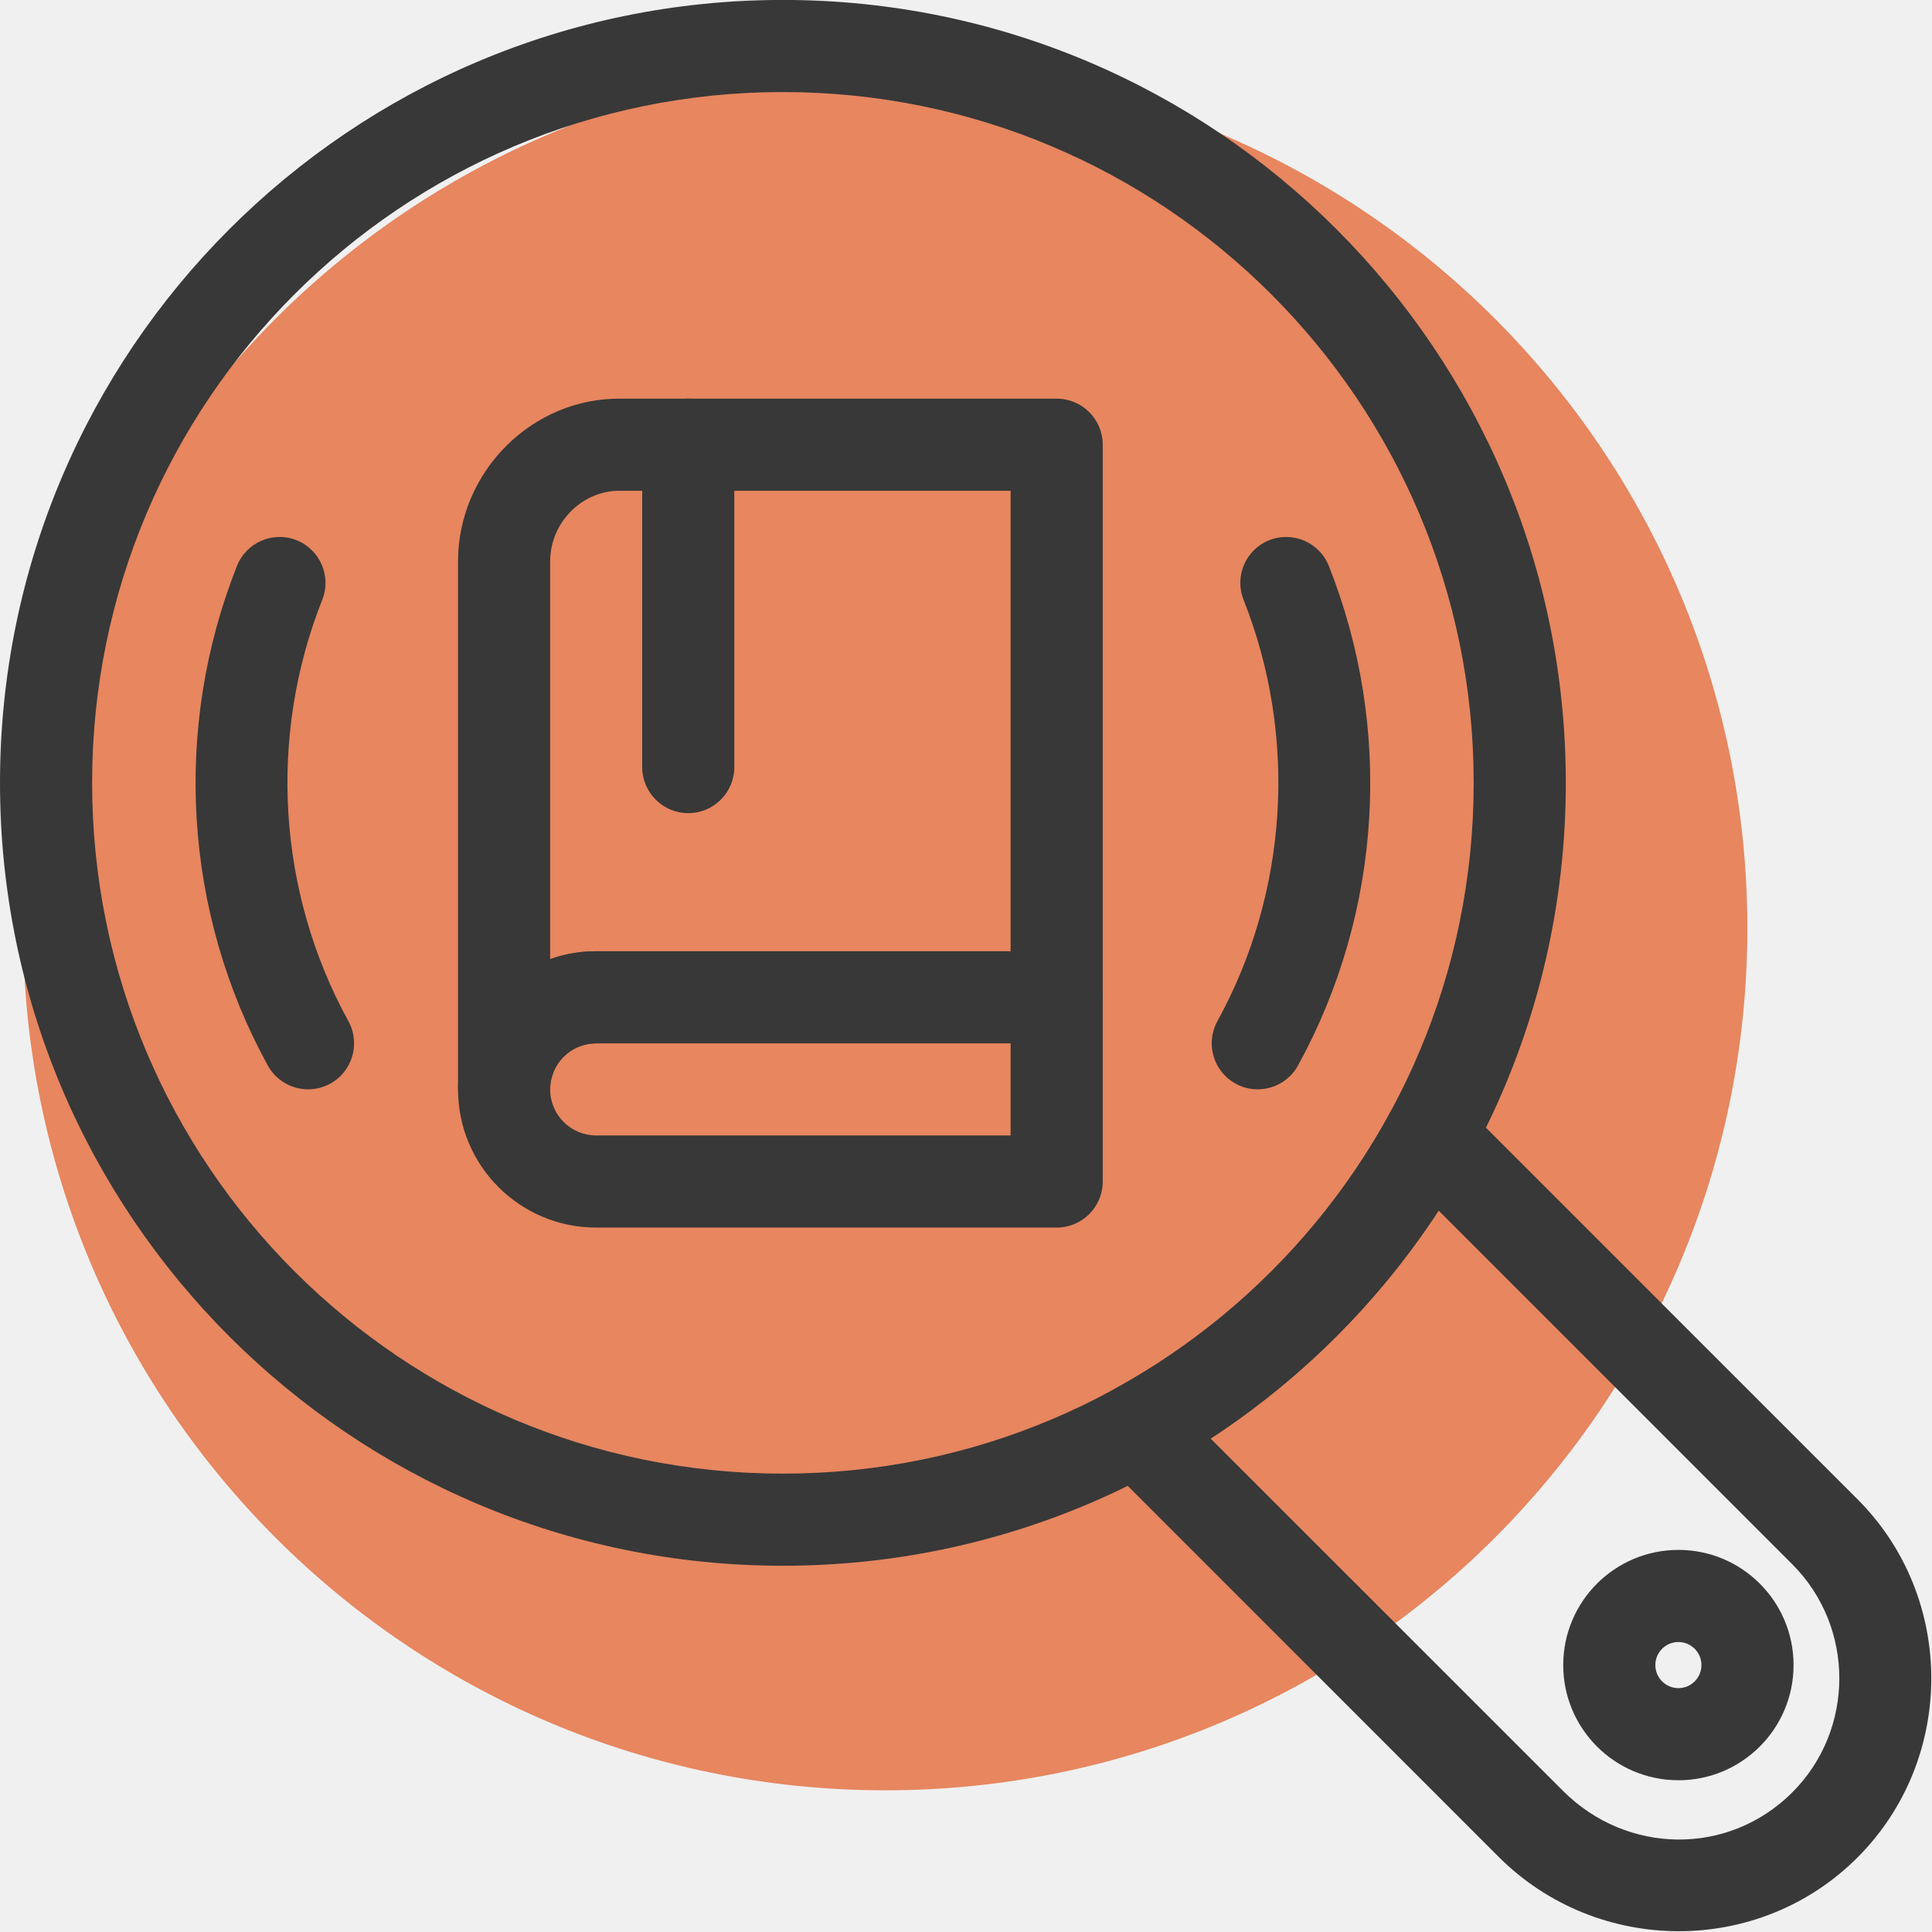
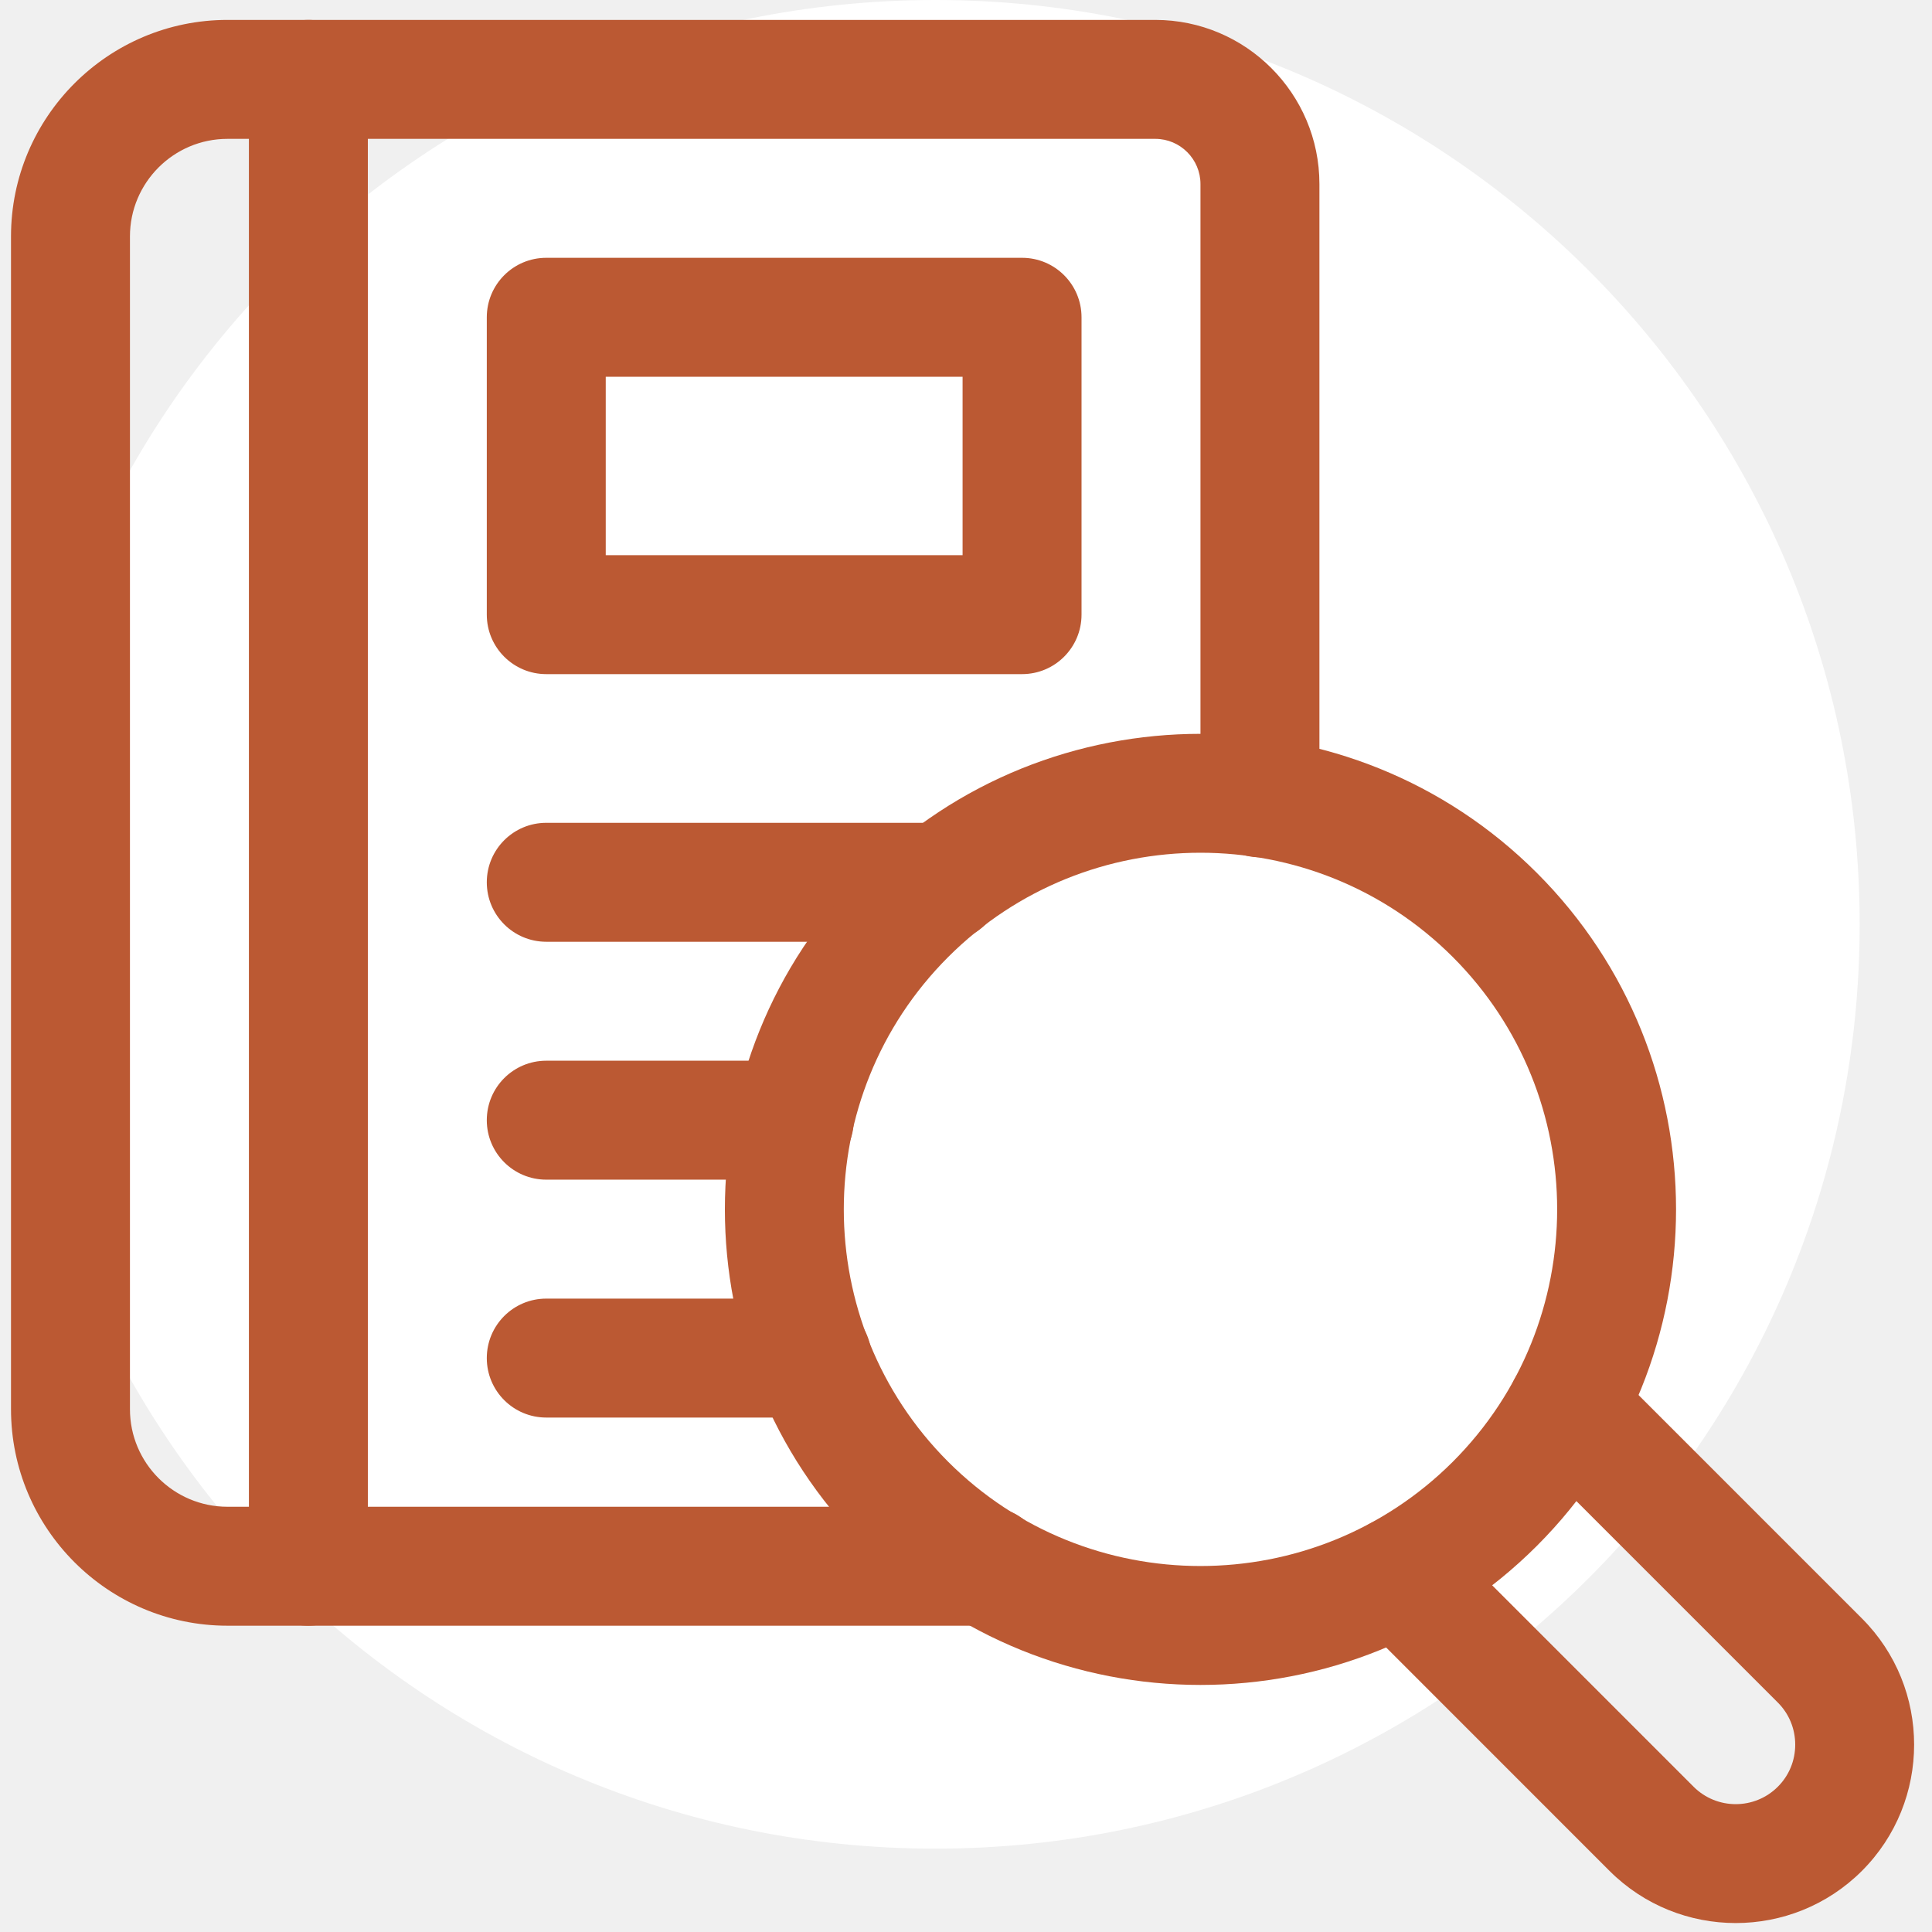
<svg xmlns="http://www.w3.org/2000/svg" width="480" zoomAndPan="magnify" viewBox="0 0 360 360" height="480" preserveAspectRatio="xMidYMid meet" version="1.0">
  <defs>
-     <clipPath id="ac2c8c8606">
-       <path d="M 203 203 L 359.859 203 L 359.859 359.859 L 203 359.859 Z M 203 203 " clip-rule="nonzero" />
+     <clipPath id="f430e7bf1f">
+       <path d="M 2.051 0 L 346.52 0 L 346.52 344.469 L 2.051 344.469 Z M 2.051 0 " clip-rule="nonzero" />
+     </clipPath>
+     <clipPath id="7328212873">
+       <path d="M 174.285 0 C 79.16 0 2.051 77.113 2.051 172.234 C 2.051 267.355 79.16 344.469 174.285 344.469 C 269.406 344.469 346.52 267.355 346.52 172.234 C 346.52 77.113 269.406 0 174.285 0 Z M 174.285 0 " clip-rule="nonzero" />
+     </clipPath>
+     <clipPath id="b967cd849b">
+       <path d="M 2.051 3 L 246 3 L 246 303 L 2.051 303 Z M 2.051 3 " clip-rule="nonzero" />
    </clipPath>
  </defs>
-   <path fill="#e7865f" d="M 164.953 12.312 C 253.672 12.312 325.59 84.238 325.59 172.949 C 325.59 261.672 253.672 333.598 164.953 333.598 C 76.238 333.598 4.312 261.672 4.312 172.949 C 4.312 84.238 76.238 12.312 164.953 12.312 " fill-opacity="1" fill-rule="evenodd" />
-   <g clip-path="url(#ac2c8c8606)">
-     <path fill="#383838" d="M 225.57 268.047 L 291.25 333.711 C 303.105 345.566 322.031 345.922 333.977 333.977 C 345.648 322.305 345.648 303.164 333.977 291.492 L 268.059 225.562 C 256.992 242.508 242.52 256.969 225.57 268.047 Z M 279.246 345.992 L 205.824 272.555 C 201.668 268.582 202.516 261.637 207.641 258.836 C 229.027 247.141 246.707 229.578 258.523 208.281 C 260.93 202.824 268.148 201.383 272.438 205.688 L 346.117 279.363 C 364.457 297.691 364.445 327.773 346.117 346.117 C 327.695 364.539 297.637 364.367 279.246 345.992 " fill-opacity="1" fill-rule="nonzero" />
+   <g clip-path="url(#f430e7bf1f)">
+     <g clip-path="url(#7328212873)">
+       <path fill="#ffffff" d="M 2.051 0 L 346.52 0 L 346.52 344.469 L 2.051 344.469 Z M 2.051 0 " fill-opacity="1" fill-rule="nonzero" />
+     </g>
  </g>
-   <path fill="#383838" d="M 274.602 145.867 C 274.602 74.773 216.969 17.152 145.875 17.152 C 74.785 17.152 17.164 74.773 17.164 145.867 C 17.164 216.957 74.785 274.59 145.875 274.59 C 216.969 274.59 274.602 216.957 274.602 145.867 Z M 291.766 145.867 C 291.766 226.43 226.453 291.754 145.875 291.754 C 65.312 291.754 0 226.43 0 145.867 C 0 65.301 65.312 -0.012 145.875 -0.012 C 226.453 -0.012 291.766 65.301 291.766 145.867 " fill-opacity="1" fill-rule="nonzero" />
-   <path fill="#383838" d="M 102.512 104.605 L 102.512 178.715 C 105.188 177.766 108.082 177.25 111.094 177.25 L 188.316 177.25 L 188.316 91.445 L 115.668 91.445 C 108.414 91.332 102.512 97.418 102.512 104.605 Z M 115.922 74.281 L 196.898 74.281 C 201.633 74.281 205.48 78.129 205.48 82.863 L 205.48 185.832 C 205.48 190.57 201.633 194.414 196.898 194.414 L 111.094 194.414 C 106.32 194.414 102.512 198.234 102.512 202.996 L 85.348 202.996 L 85.348 104.605 C 85.348 87.922 99.148 73.996 115.922 74.281 " fill-opacity="1" fill-rule="nonzero" />
-   <path fill="#383838" d="M 196.898 228.742 L 111.094 228.742 C 96.871 228.742 85.348 217.219 85.348 202.996 C 85.348 188.797 96.891 177.25 111.094 177.25 L 196.898 177.25 C 201.633 177.25 205.48 181.098 205.48 185.832 L 205.48 220.16 C 205.48 224.898 201.633 228.742 196.898 228.742 Z M 111.094 211.578 L 188.316 211.578 L 188.316 194.414 L 111.094 194.414 C 106.32 194.414 102.512 198.234 102.512 202.996 C 102.512 207.734 106.344 211.578 111.094 211.578 " fill-opacity="1" fill-rule="nonzero" />
-   <path fill="#383838" d="M 136.828 82.852 C 136.828 78.117 132.98 74.273 128.242 74.273 C 123.508 74.273 119.664 78.117 119.664 82.852 L 119.664 142.938 C 119.664 147.672 123.508 151.52 128.242 151.52 C 132.98 151.52 136.828 147.672 136.828 142.938 L 136.828 82.852 " fill-opacity="1" fill-rule="nonzero" />
-   <path fill="#383838" d="M 226.844 190.285 C 224.566 194.438 226.086 199.645 230.23 201.922 C 234.371 204.199 239.59 202.688 241.867 198.535 C 257.543 169.996 259.613 135.703 247.609 105.453 C 245.871 101.07 240.895 98.918 236.512 100.656 C 232.117 102.398 229.977 107.363 231.719 111.758 C 241.832 137.238 240.047 166.258 226.844 190.285 " fill-opacity="1" fill-rule="nonzero" />
-   <path fill="#383838" d="M 60.047 111.758 C 61.789 107.363 59.637 102.398 55.254 100.656 C 50.859 98.918 45.895 101.07 44.156 105.453 C 32.152 135.715 34.223 169.996 49.898 198.535 C 52.176 202.688 57.395 204.199 61.535 201.922 C 65.68 199.645 67.199 194.438 64.922 190.285 C 51.707 166.242 49.934 137.25 60.047 111.758 " fill-opacity="1" fill-rule="nonzero" />
-   <path fill="#383838" d="M 317.039 310.266 C 317.039 307.887 315.117 305.965 312.75 305.965 C 310.383 305.965 308.449 307.887 308.449 310.266 C 308.449 312.637 310.383 314.559 312.75 314.559 C 315.117 314.559 317.039 312.637 317.039 310.266 Z M 334.203 310.266 C 334.203 322.109 324.594 331.723 312.75 331.723 C 300.898 331.723 291.285 322.109 291.285 310.266 C 291.285 298.414 300.898 288.801 312.75 288.801 C 324.594 288.801 334.203 298.414 334.203 310.266 " fill-opacity="1" fill-rule="nonzero" />
+   <g clip-path="url(#b967cd849b)">
+     <path fill="#BB5933" d="M 183.906 302.926 L 42.383 302.926 C 20.145 302.926 2.051 284.832 2.051 262.586 L 2.051 44.051 C 2.051 21.809 20.145 3.711 42.383 3.711 L 215.27 3.711 C 232.133 3.711 245.855 17.43 245.855 34.297 L 245.855 148.664 C 245.855 154.785 240.898 159.746 234.773 159.746 C 228.648 159.746 223.691 154.785 223.691 148.664 L 223.691 34.297 C 223.691 29.652 219.914 25.875 215.27 25.875 L 42.383 25.875 C 32.363 25.875 24.215 34.031 24.215 44.051 L 24.215 262.586 C 24.215 272.609 32.363 280.762 42.383 280.762 L 183.906 280.762 C 190.031 280.762 194.988 285.727 194.988 291.844 C 194.988 297.965 190.031 302.926 183.906 302.926 Z M 183.906 302.926 " fill-opacity="1" fill-rule="nonzero" />
+   </g>
+   <path fill="#BB5933" d="M 57.461 302.926 C 51.336 302.926 46.379 297.965 46.379 291.844 L 46.379 14.793 C 46.379 8.676 51.336 3.711 57.461 3.711 C 63.586 3.711 68.543 8.676 68.543 14.793 L 68.543 291.844 C 68.543 297.965 63.586 302.926 57.461 302.926 Z M 57.461 302.926 " fill-opacity="1" fill-rule="nonzero" />
+   <path fill="#BB5933" d="M 190.445 125.613 L 101.789 125.613 C 95.664 125.613 90.707 120.652 90.707 114.531 L 90.707 59.121 C 90.707 53.004 95.664 48.039 101.789 48.039 L 190.445 48.039 C 196.57 48.039 201.527 53.004 201.527 59.121 L 201.527 114.531 C 201.527 120.652 196.57 125.613 190.445 125.613 Z M 112.871 103.449 L 179.363 103.449 L 179.363 70.203 L 112.871 70.203 Z M 112.871 103.449 " fill-opacity="1" fill-rule="nonzero" />
+   <path fill="#BB5933" d="M 175.812 175.484 L 101.789 175.484 C 95.664 175.484 90.707 170.523 90.707 164.402 C 90.707 158.281 95.664 153.32 101.789 153.32 L 175.812 153.32 C 181.938 153.32 186.895 158.281 186.895 164.402 C 186.895 170.523 181.938 175.484 175.812 175.484 Z M 175.812 175.484 " fill-opacity="1" fill-rule="nonzero" />
+   <path fill="#BB5933" d="M 148 219.812 L 101.789 219.812 C 95.664 219.812 90.707 214.852 90.707 208.73 C 90.707 202.609 95.664 197.648 101.789 197.648 L 148 197.648 C 154.125 197.648 159.082 202.609 159.082 208.73 C 159.082 214.852 154.125 219.812 148 219.812 Z M 148 219.812 " fill-opacity="1" fill-rule="nonzero" />
+   <path fill="#BB5933" d="M 151.32 264.141 L 101.789 264.141 C 95.664 264.141 90.707 259.18 90.707 253.059 C 90.707 246.938 95.664 241.977 101.789 241.977 L 151.32 241.977 C 157.445 241.977 162.402 246.938 162.402 253.059 C 162.402 259.18 157.445 264.141 151.32 264.141 Z M 151.32 264.141 " fill-opacity="1" fill-rule="nonzero" />
+   <path fill="#BB5933" d="M 223.691 313.965 C 200.984 313.965 178.281 305.324 160.996 288.039 C 126.43 253.473 126.43 197.23 160.996 162.664 C 195.562 128.098 251.816 128.098 286.383 162.664 C 320.949 197.23 320.949 253.473 286.383 288.039 C 269.102 305.324 246.395 313.965 223.691 313.965 Z M 223.691 158.895 C 206.656 158.895 189.633 165.375 176.668 178.336 C 150.75 204.262 150.75 246.445 176.668 272.371 C 202.598 298.289 244.781 298.277 270.715 272.371 C 296.633 246.445 296.633 204.262 270.715 178.336 C 257.75 165.375 240.727 158.895 223.691 158.895 Z M 223.691 158.895 " fill-opacity="1" fill-rule="nonzero" />
+   <path fill="#BB5933" d="M 323.43 358.332 C 314.91 358.332 306.395 355.09 299.91 348.613 L 252.758 301.453 C 248.43 297.125 248.43 290.113 252.758 285.785 C 257.09 281.457 264.102 281.457 268.43 285.785 L 315.582 332.938 C 319.91 337.254 326.945 337.262 331.273 332.93 C 333.363 330.848 334.512 328.062 334.512 325.09 C 334.512 322.121 333.363 319.332 331.273 317.246 L 284.121 270.094 C 279.793 265.762 279.793 258.75 284.121 254.422 C 288.449 250.094 295.465 250.094 299.793 254.422 L 346.945 301.574 C 359.91 314.539 359.91 335.645 346.945 348.609 C 340.461 355.09 331.945 358.332 323.43 358.332 Z M 323.43 358.332 " fill-opacity="1" fill-rule="nonzero" />
</svg>
